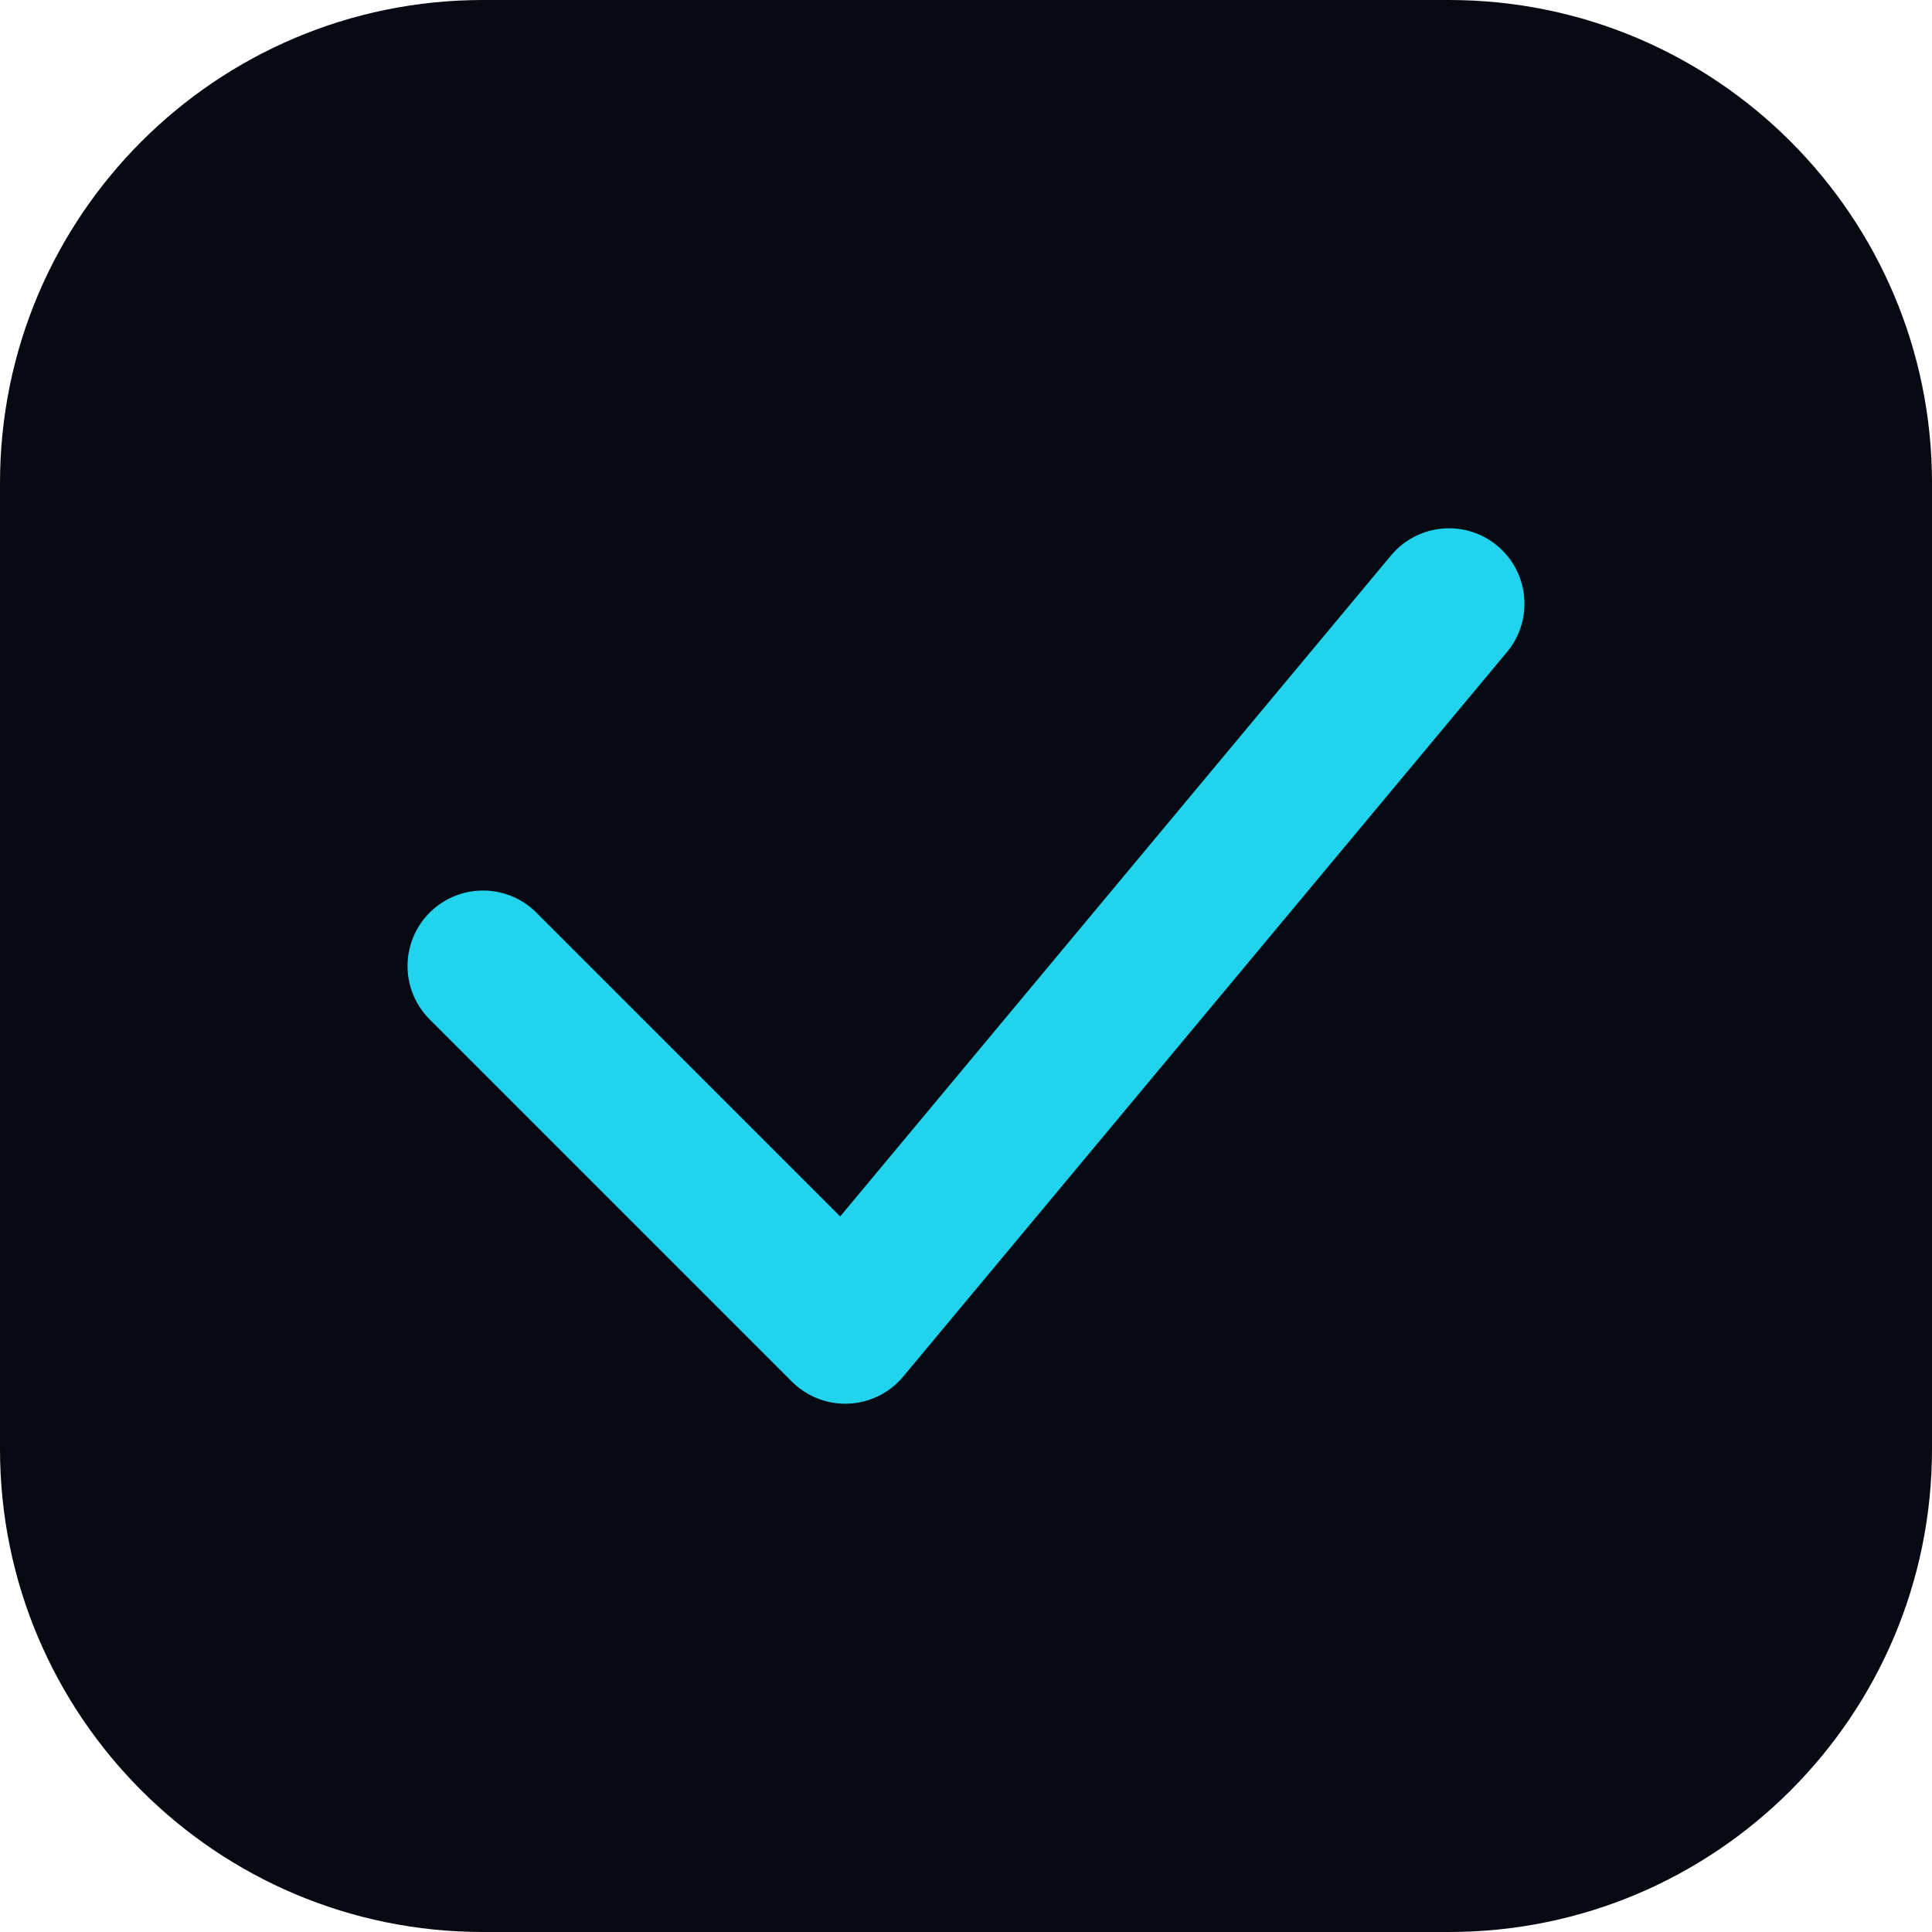
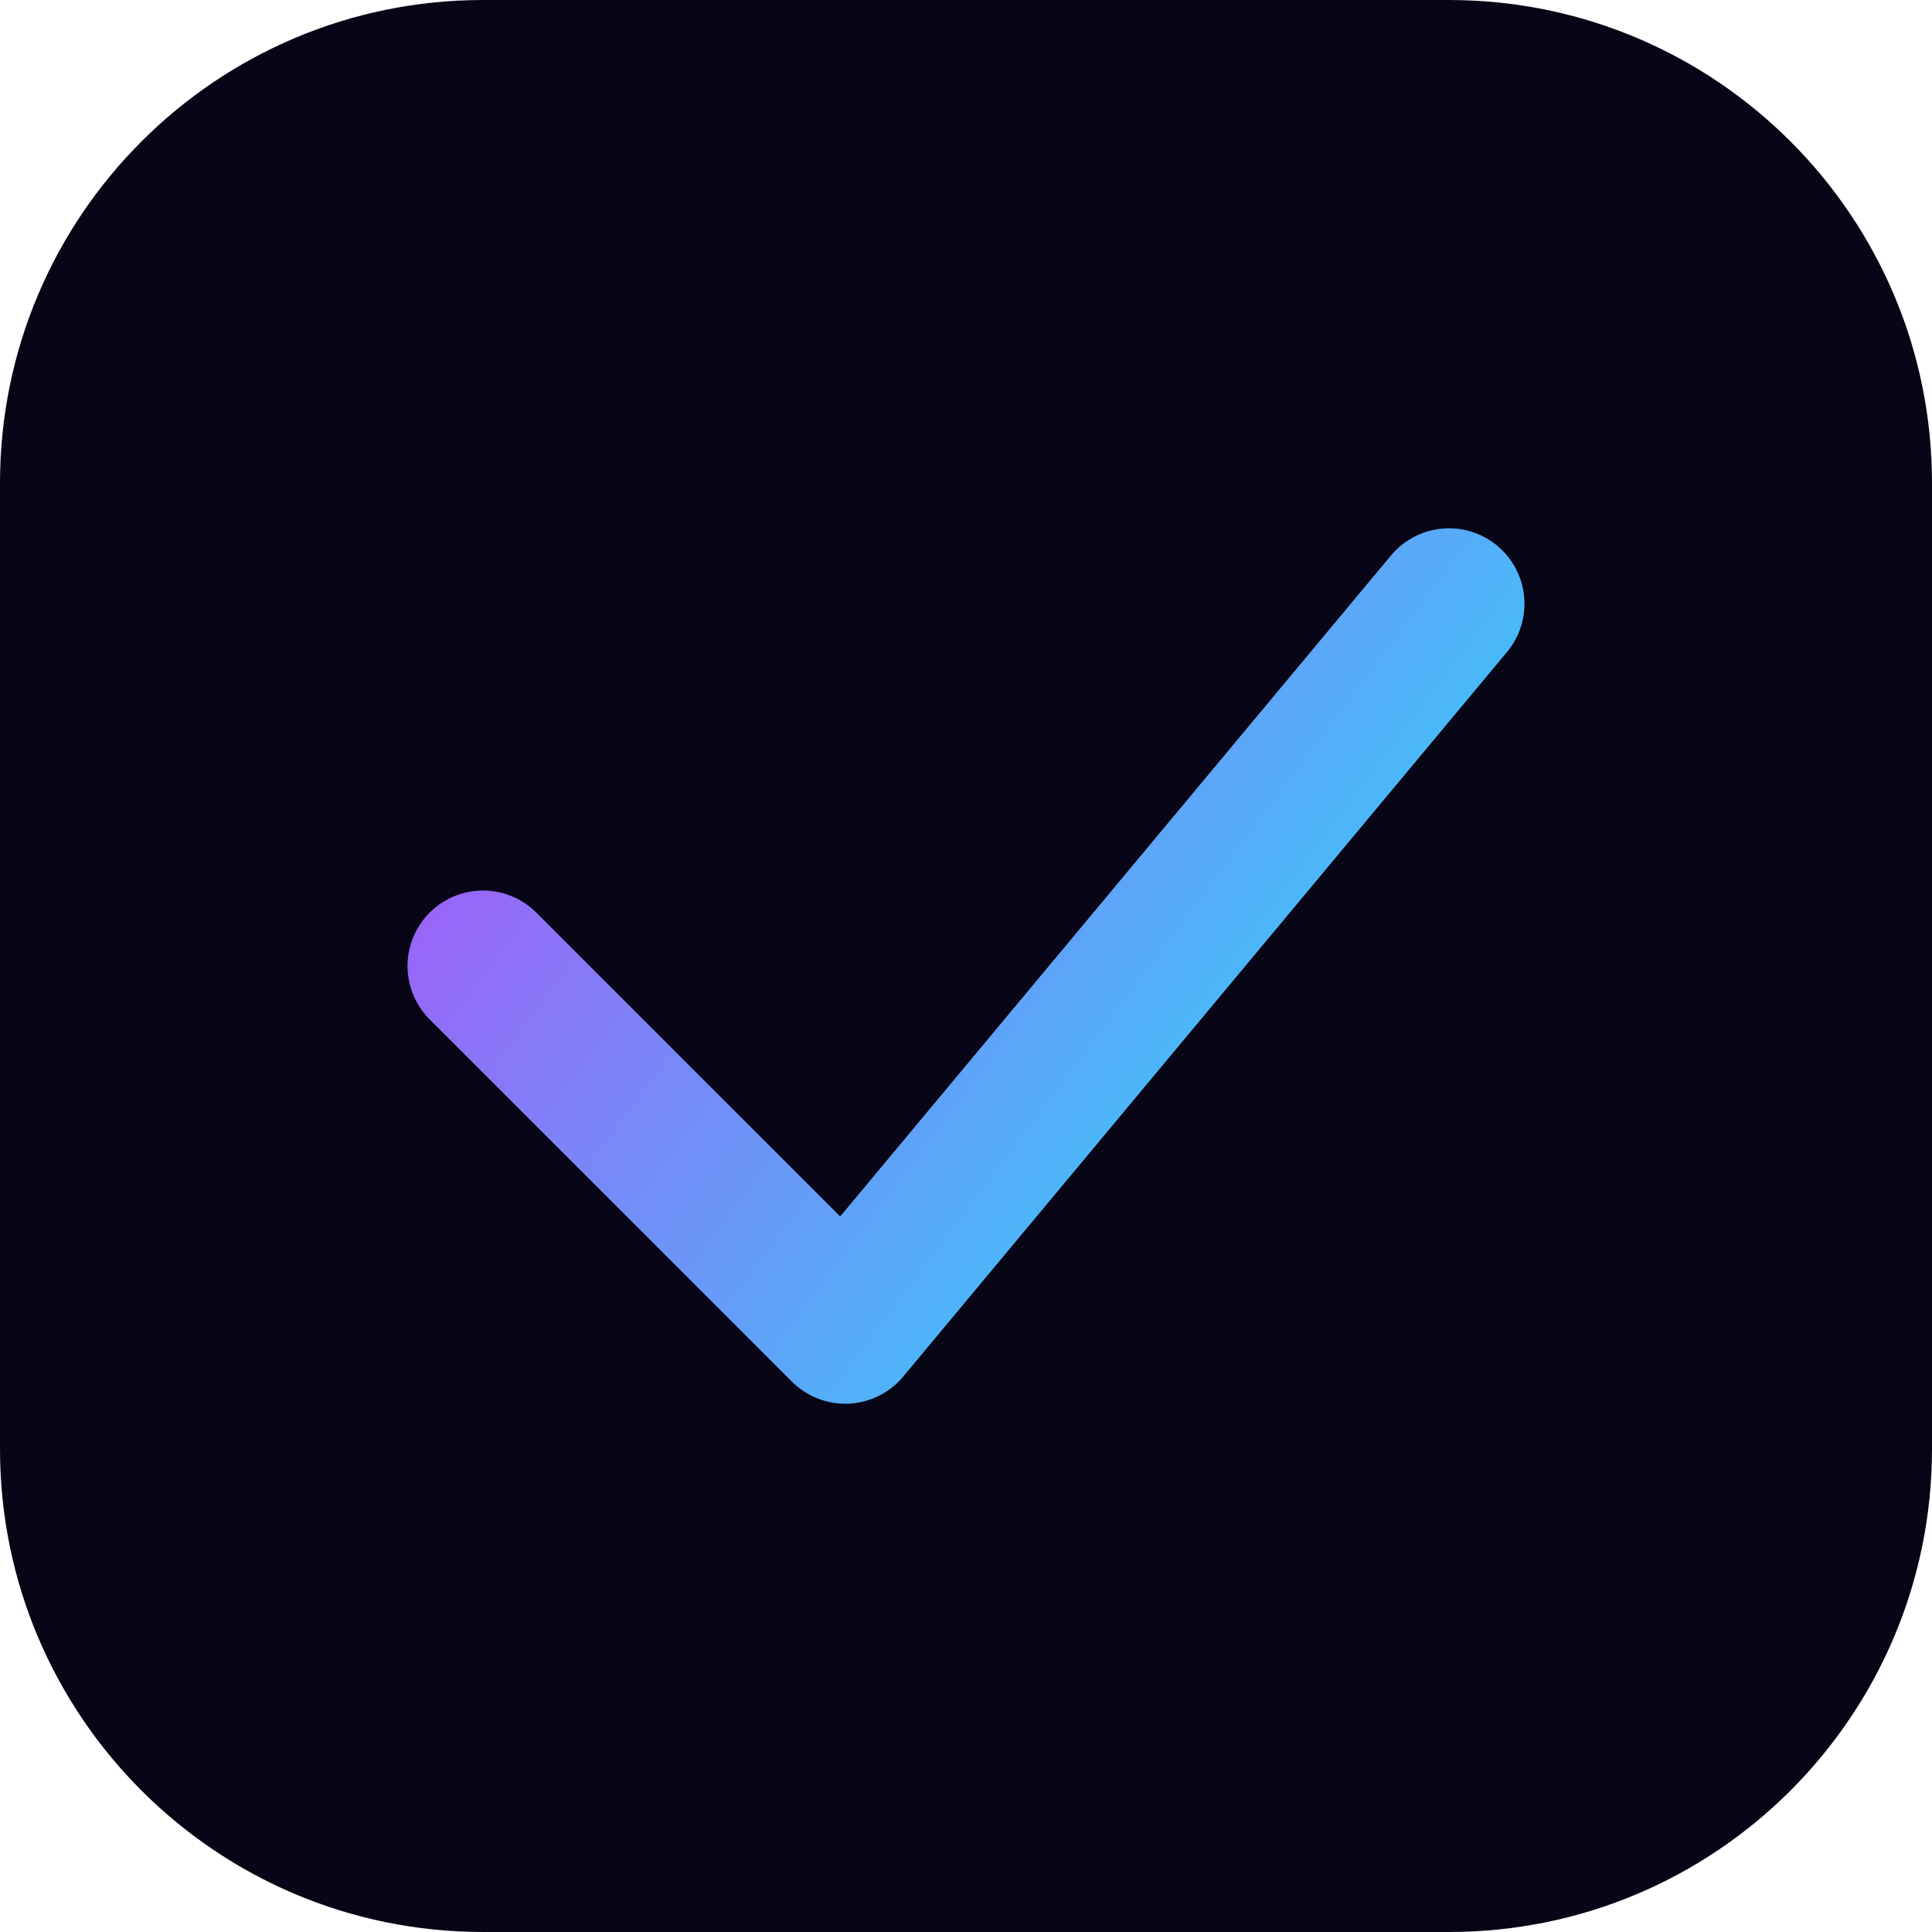
<svg xmlns="http://www.w3.org/2000/svg" viewBox="0 0 32 32" fill="none">
-   <rect width="32" height="32" rx="8" fill="#070a12" />
-   <path d="M8 16 L14 22 L24 10" stroke="#22d3ee" stroke-width="2.5" stroke-linecap="round" stroke-linejoin="round" />
+   <rect width="32" height="32" rx="8" fill="#080616" />
+   <path d="M8 16 L14 22 L24 10" stroke="url(#g)" stroke-width="2.5" stroke-linecap="round" stroke-linejoin="round" />
+   <defs>
+     <linearGradient id="g" x1="8" y1="10" x2="24" y2="22" gradientUnits="userSpaceOnUse">
+       <stop stop-color="#a855f7" />
+       <stop offset="1" stop-color="#22e3f8" />
+     </linearGradient>
+   </defs>
</svg>
